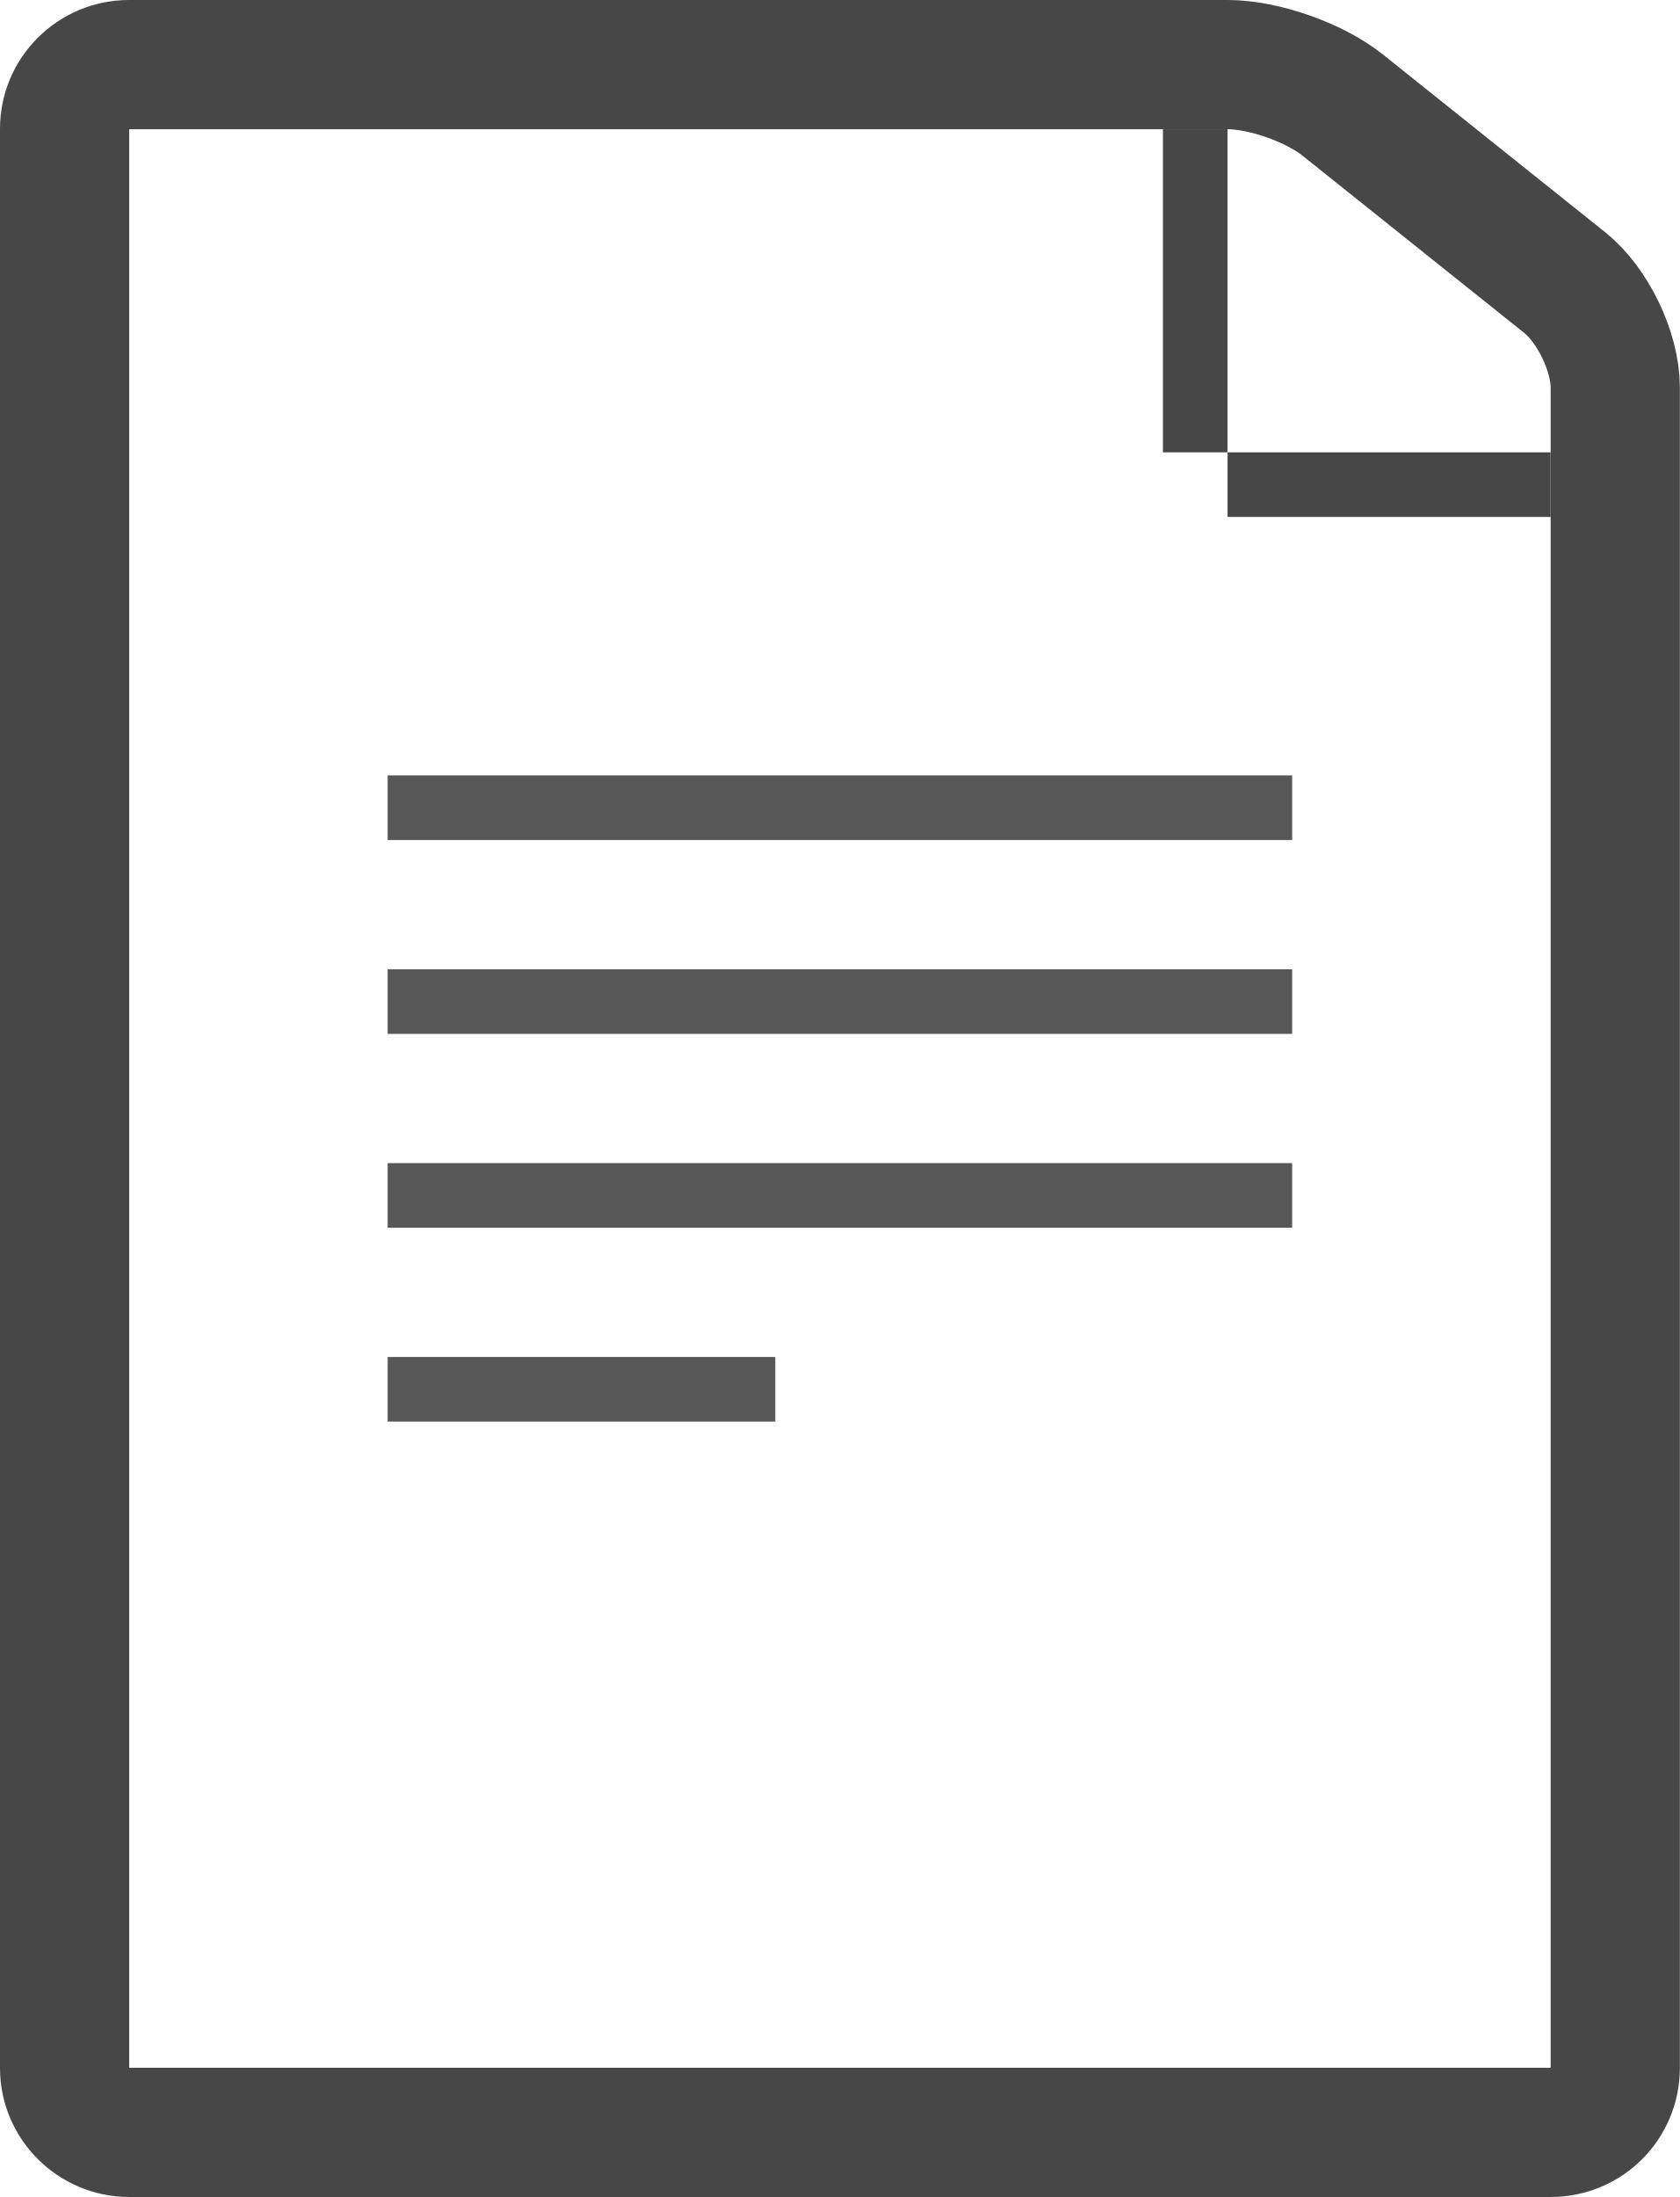
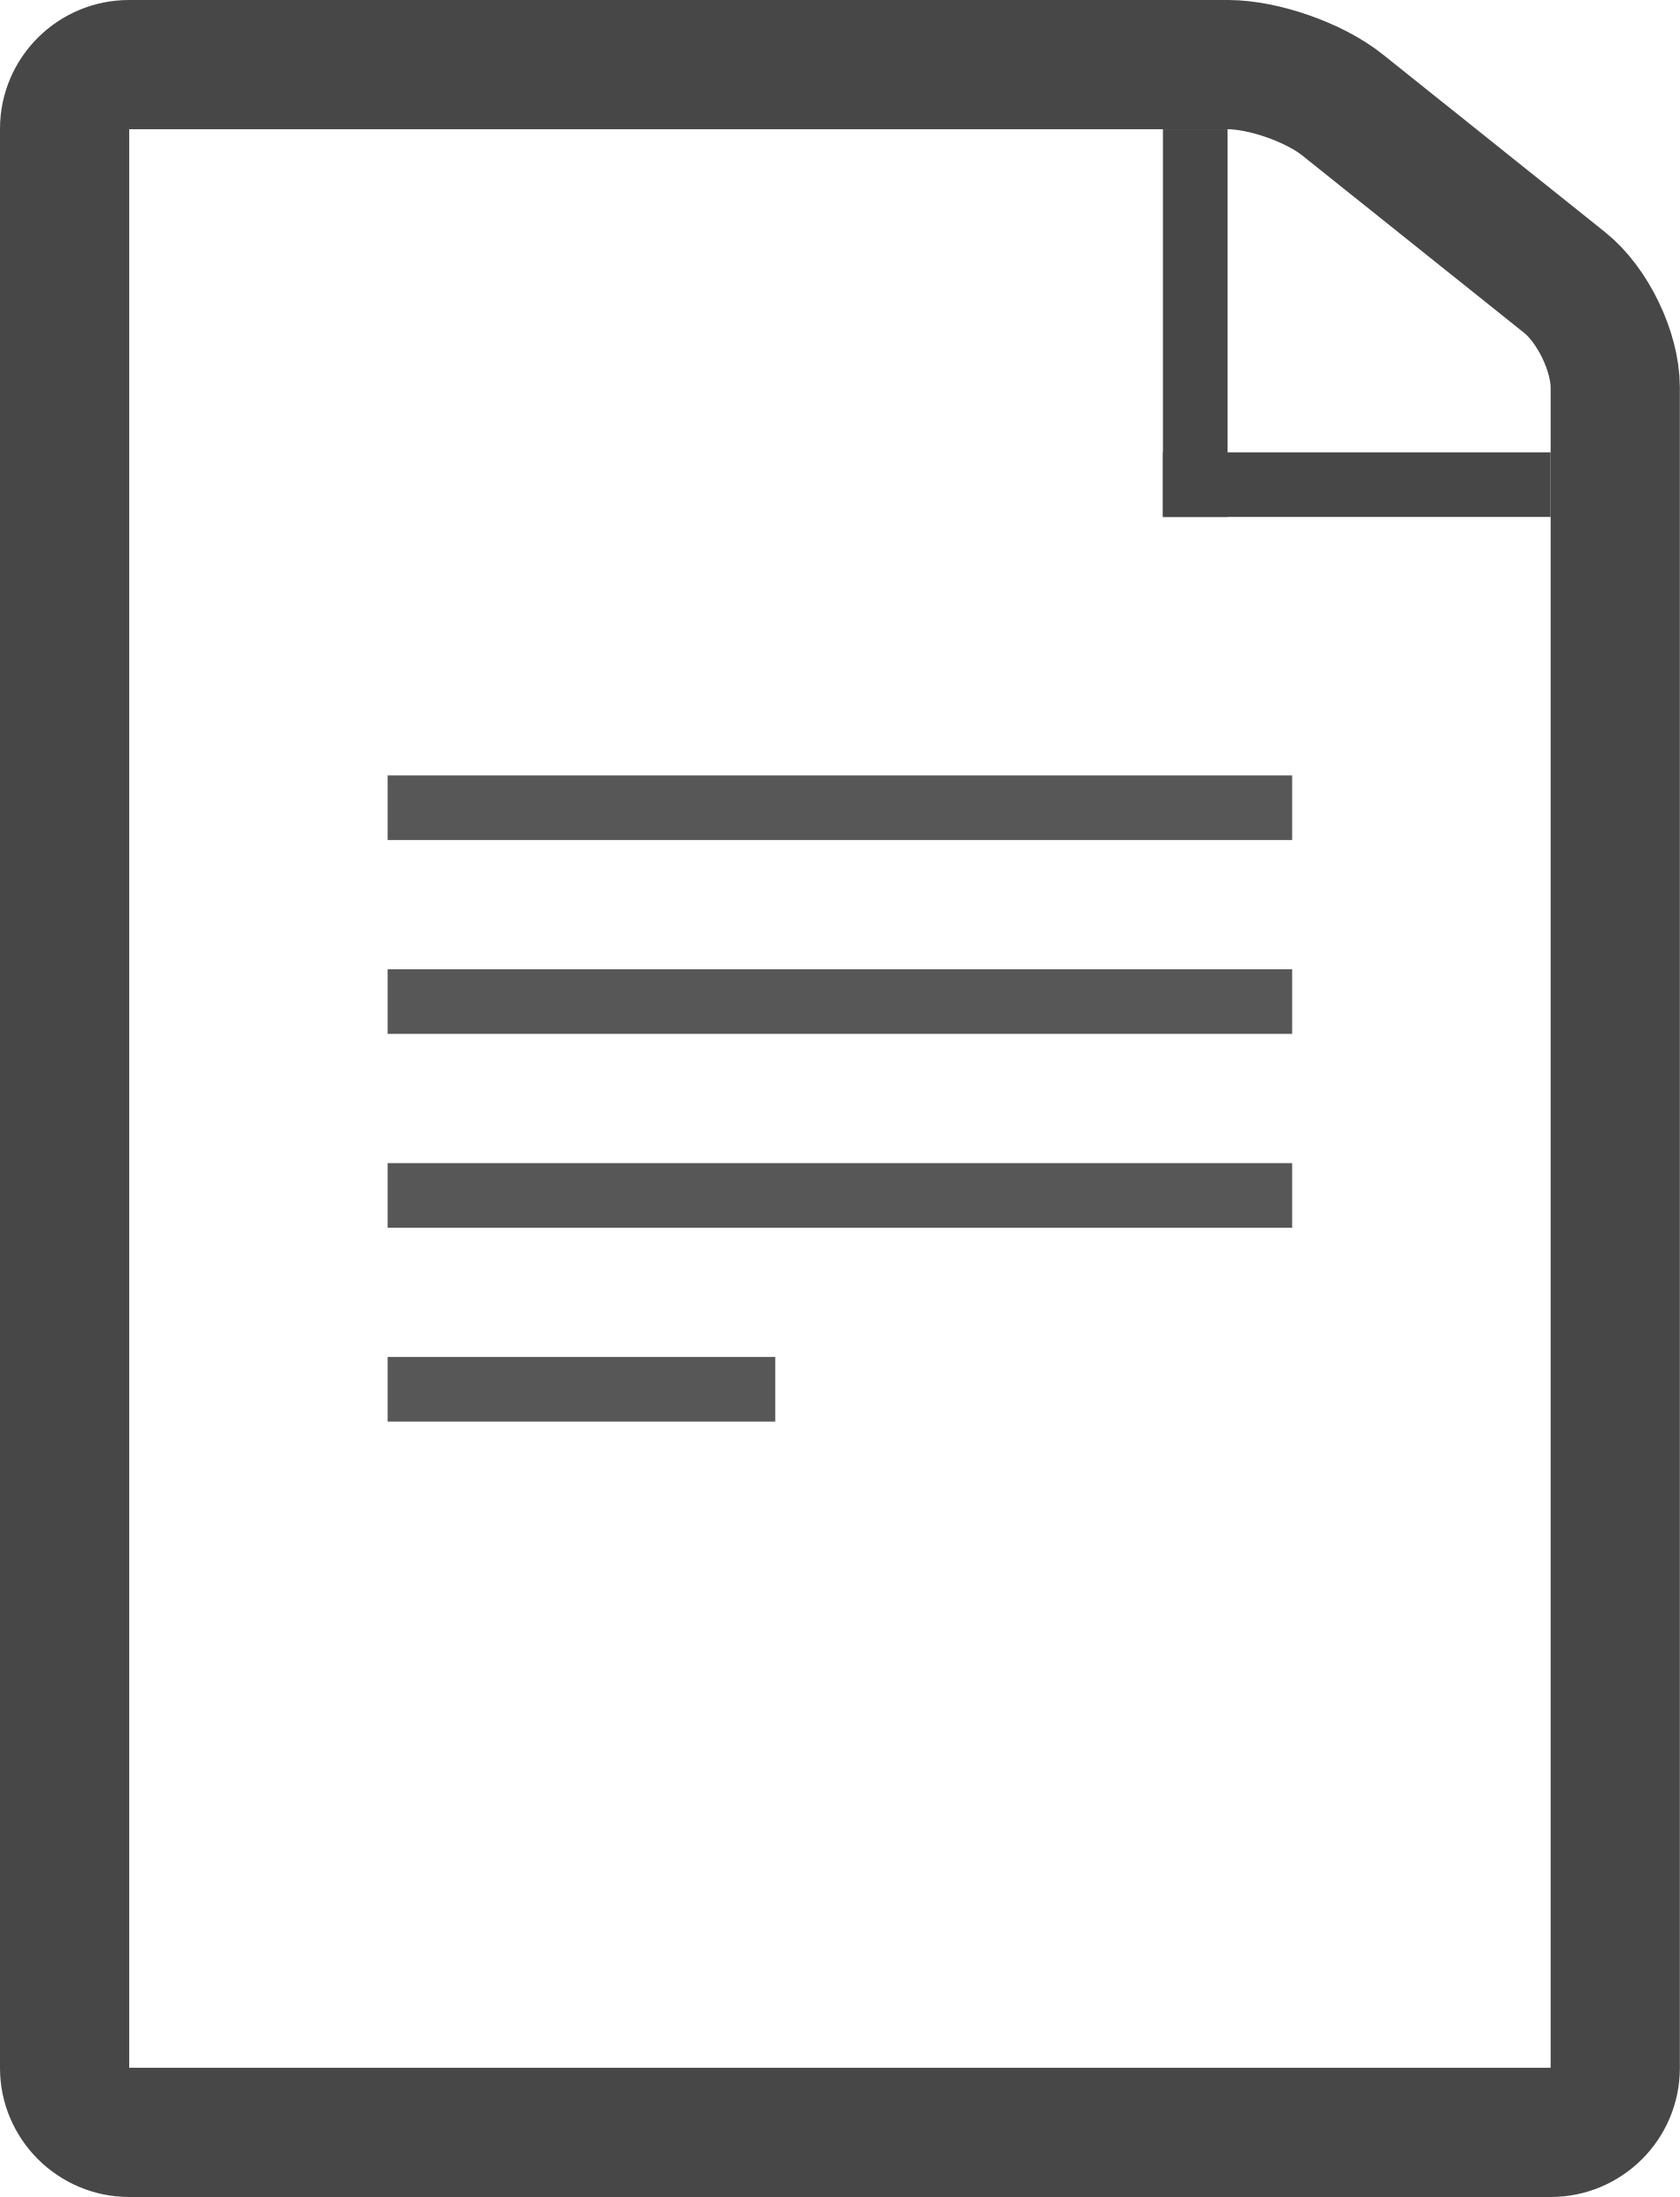
<svg xmlns="http://www.w3.org/2000/svg" width="26" height="34" viewBox="0 0 26 34">
  <g fill="none" fill-rule="evenodd">
-     <path d="M1 1.993c0-.55.45-.993.995-.993h17.01c.55 0 1.34.275 1.776.625l3.44 2.75c.43.345.78 1.065.78 1.622v26.006c0 .55-.443.997-1 .997H2c-.552 0-1-.452-1-.993V1.993z" stroke="#474747" stroke-width="2" />
-     <path d="M6 12h14v1H6zm0 3h14v1H6zm0 3h14v1H6zm0 3h6v1H6z" fill="#575757" />
-     <path fill="#474747" d="M18 2h1v6h-1zm0 5h6v1h-6z" />
+     <g>
+       <path d="M1 1.993c0-.55.45-.993.995-.993h17.01c.55 0 1.34.275 1.776.625l3.44 2.75c.43.345.78 1.065.78 1.622v26.006c0 .55-.447.997-1 .997H2c-.552 0-1-.452-1-.993V1.993z" stroke="#474747" stroke-width="2" />
+       <g fill="#575757">
+         <path d="M6 12h14v1H6z" />
+         <path d="M6 15h14v1H6z" />
+         <path d="M6 18h14v1H6z" />
+         <path d="M6 21h6v1H6z" />
+       </g>
+       <path fill="#474747" d="M18 2h1v6h-1z" />
+       <path fill="#474747" d="M18 7h6v1h-6z" />
+     </g>
  </g>
</svg>
